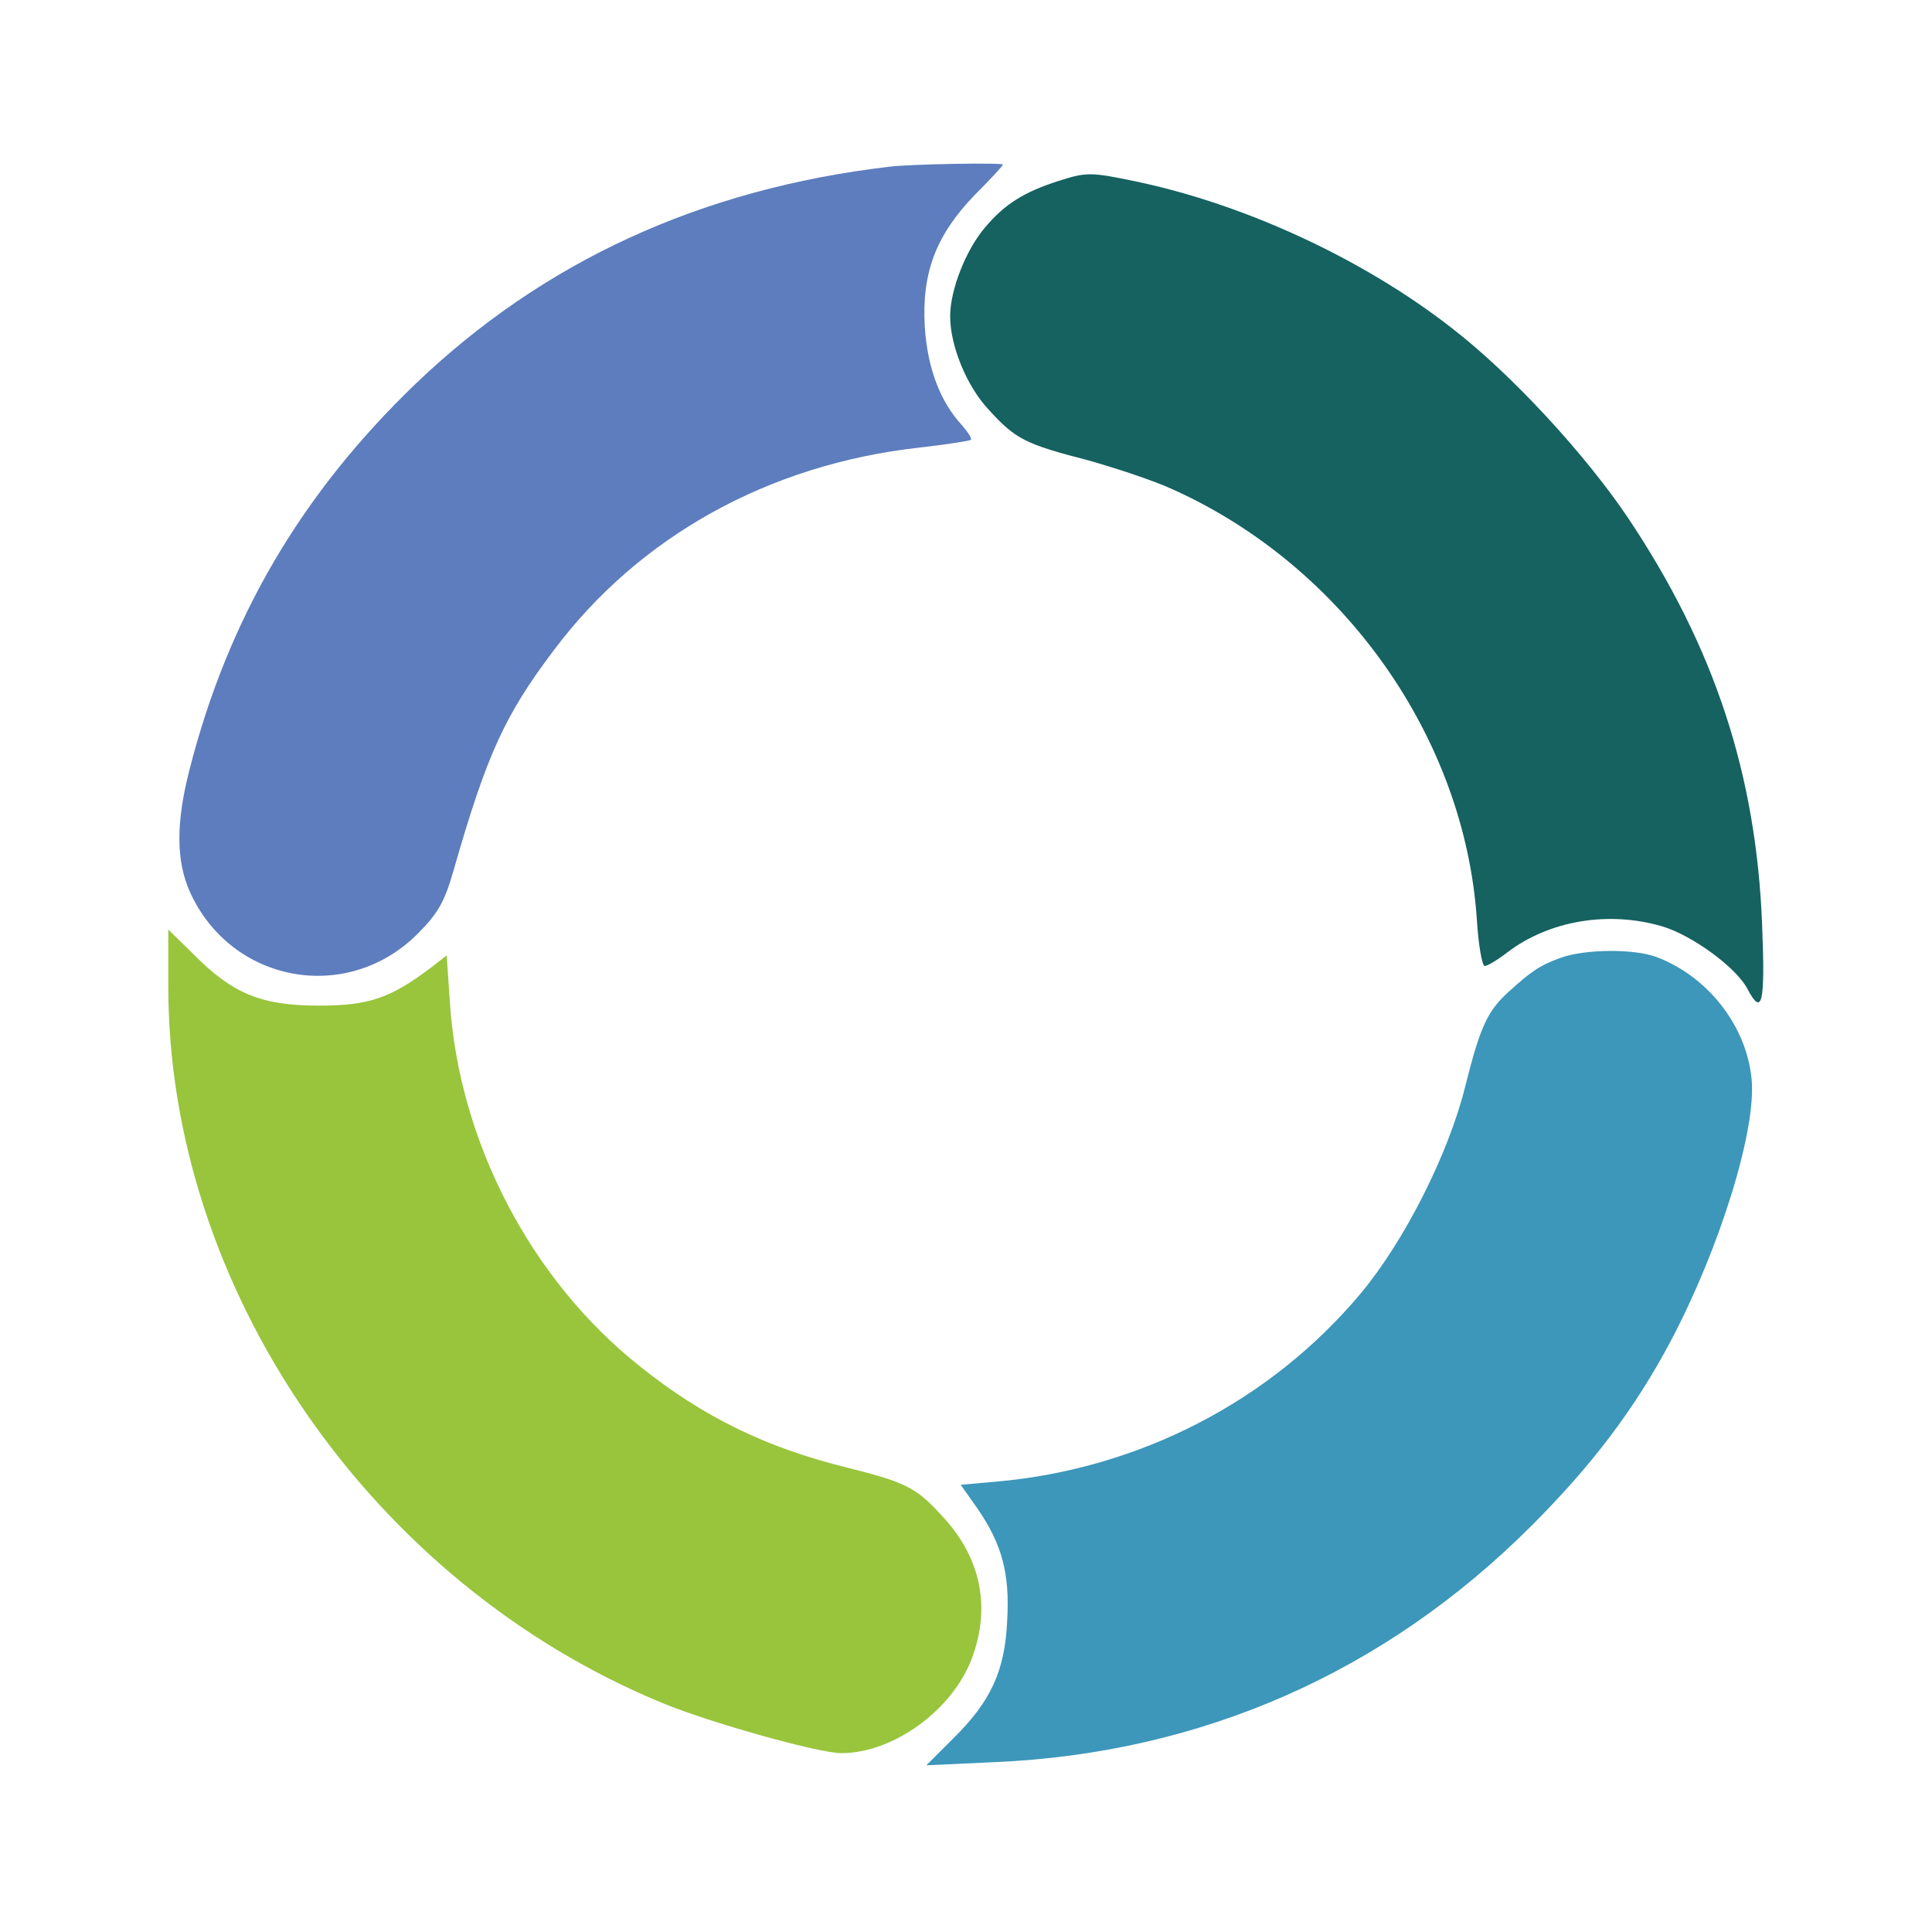
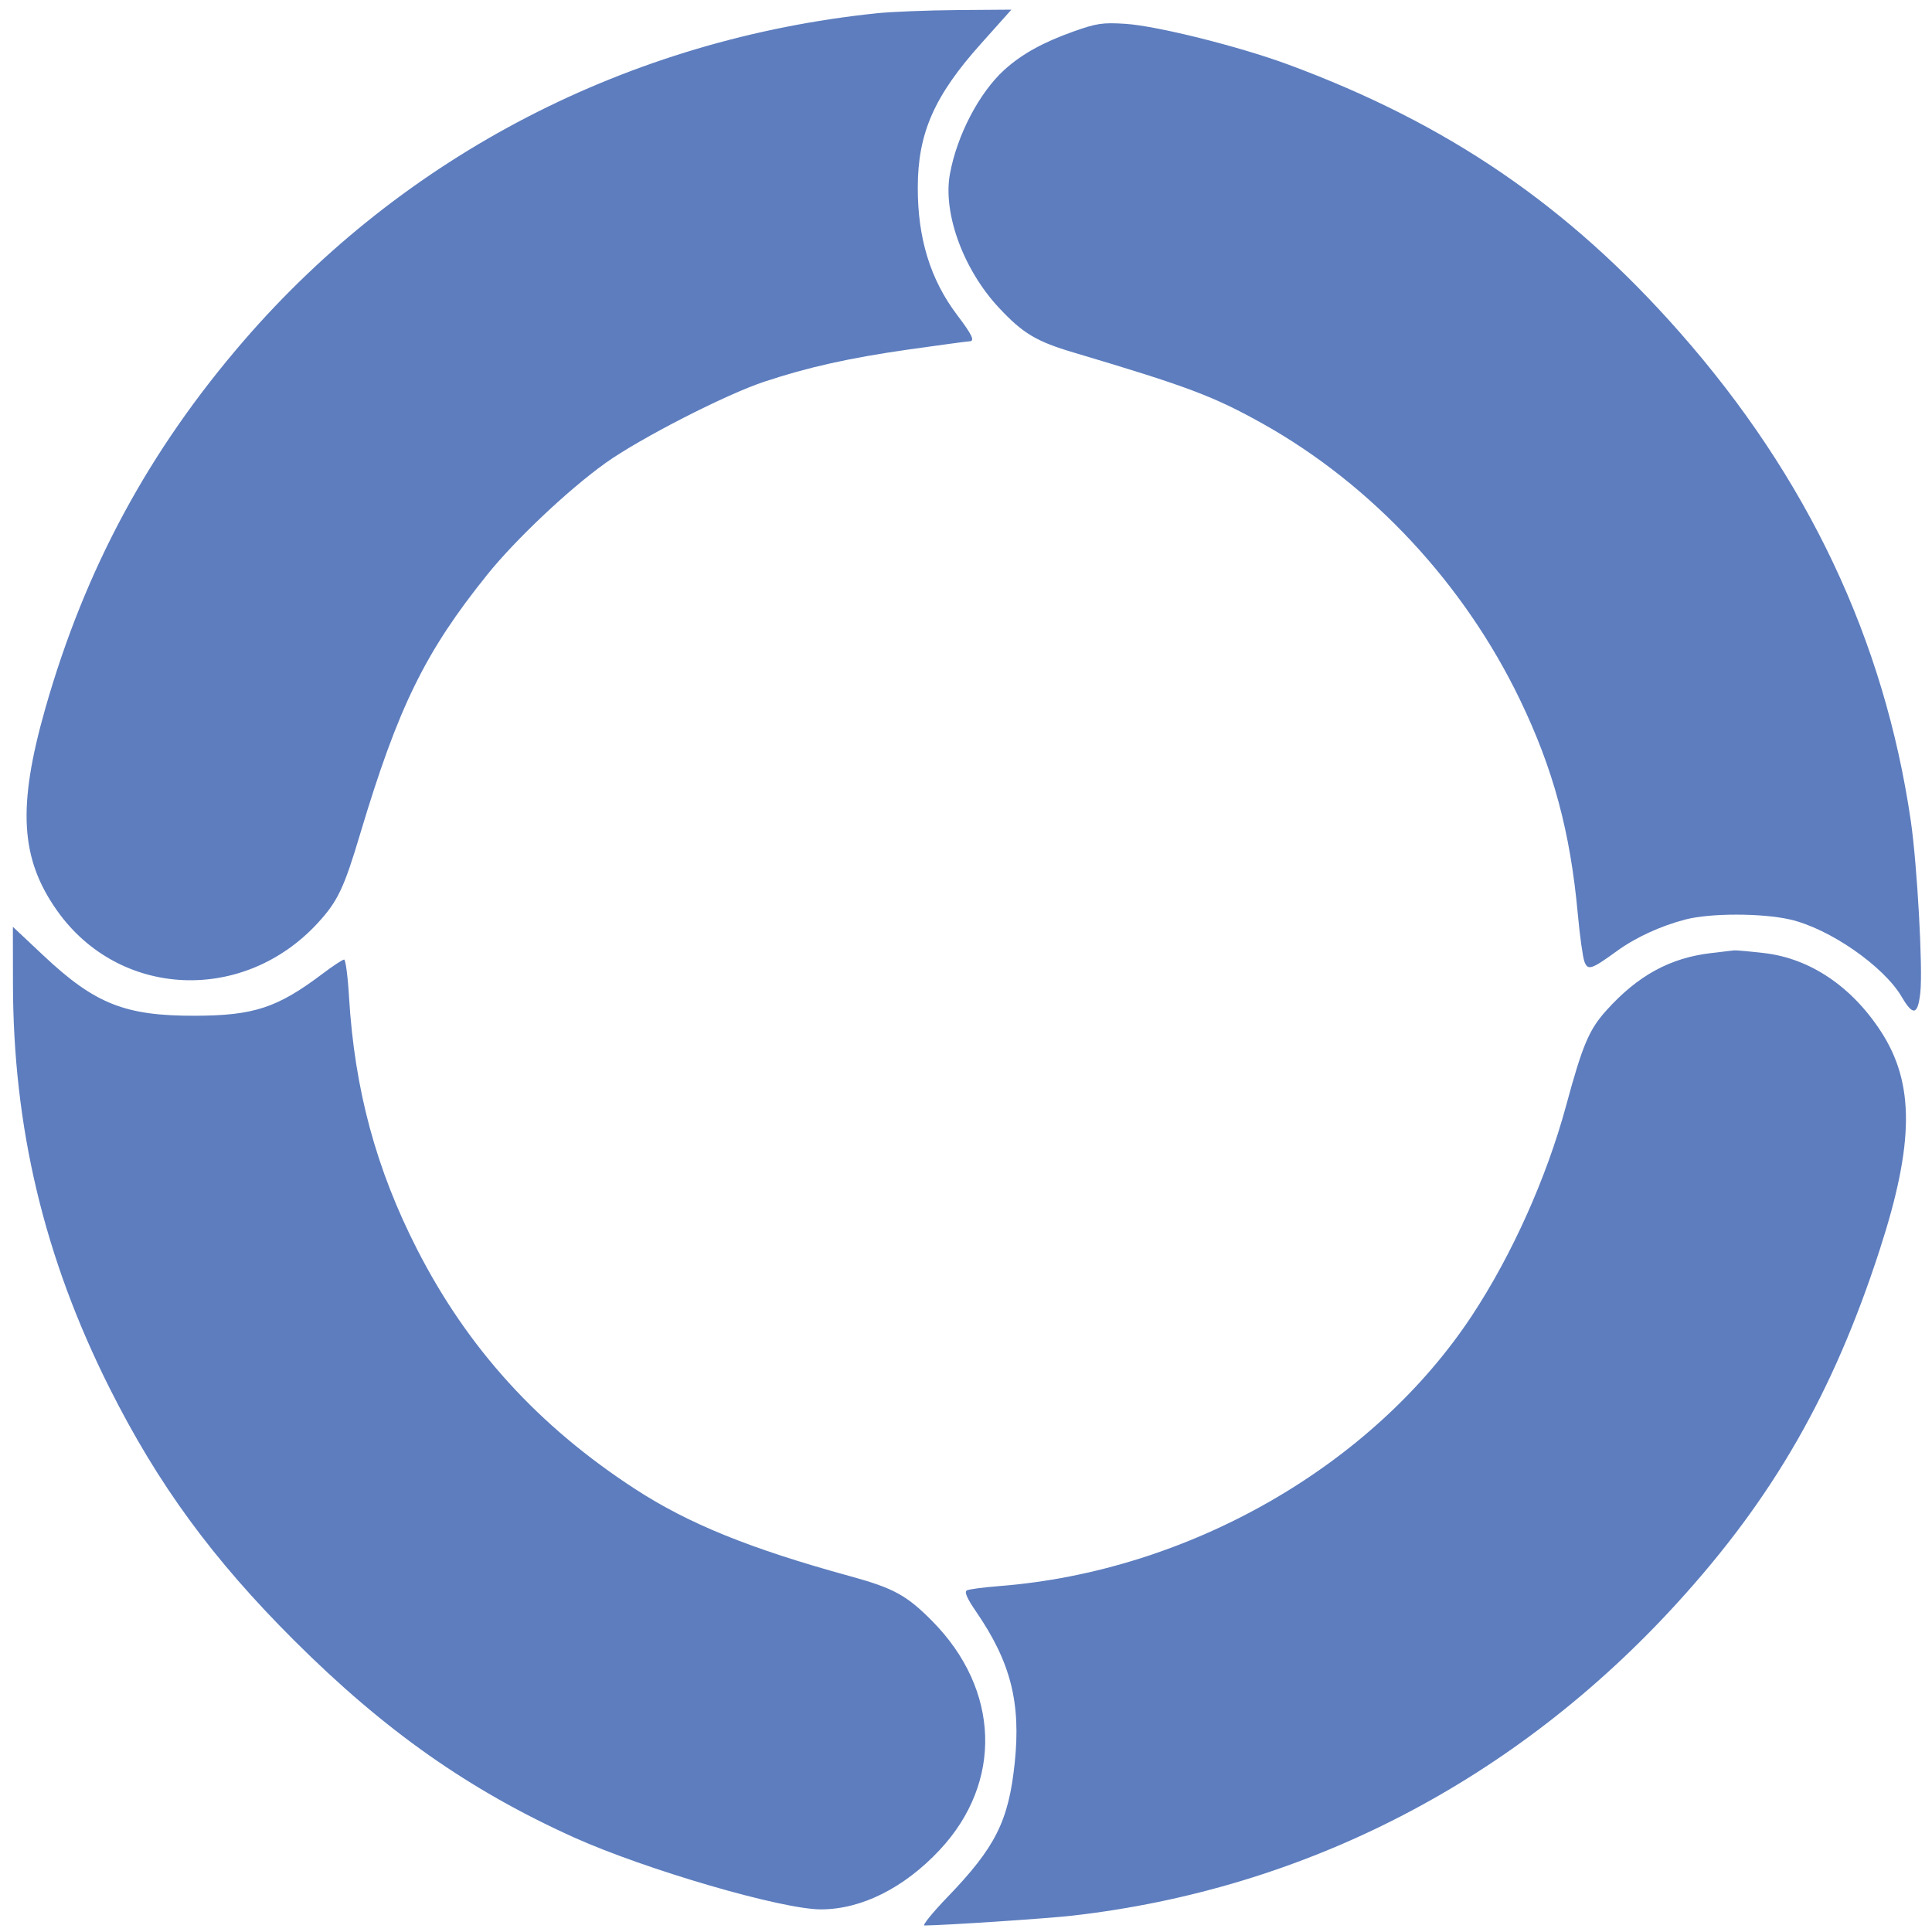
- <svg xmlns="http://www.w3.org/2000/svg" viewBox="0 0 24 24" width="24" height="24">
-   <g transform="translate(12 12) scale(1.4) translate(-12 -12)">
-     <g transform="translate(0 24) scale(0.0046875 -0.0046875)" stroke="none">
-       <path d="M2415 4073 c-357 -42 -655 -179 -898 -412 -215 -207 -354 -443 -427 -730 -26 -101 -25 -173 1 -231 78 -172 297 -213 431 -79 38 38 51 60 68 120 63 220 97 294 190 417 162 216 407 351 689 383 53 6 98 13 100 15 3 2 -5 14 -16 27 -42 45 -66 109 -71 187 -6 102 21 173 94 249 30 30 54 56 54 58 0 4 -177 1 -215 -4z" fill="#5D7DBE" />
-       <path d="M2735 4046 c-65 -21 -101 -43 -139 -88 -36 -42 -66 -118 -66 -168 0 -56 31 -132 73 -177 51 -56 69 -65 189 -96 53 -15 126 -39 162 -56 322 -146 550 -469 573 -813 3 -49 10 -88 15 -88 5 0 25 12 43 26 79 60 191 79 293 49 57 -17 140 -78 161 -118 28 -53 34 -30 28 121 -11 284 -90 525 -253 769 -81 121 -222 274 -335 361 -168 131 -392 234 -597 277 -86 18 -94 18 -147 1z" fill="#156260" />
-       <path d="M1050 2521 c0 -572 384 -1129 935 -1356 89 -37 296 -95 339 -95 98 0 210 81 247 179 37 99 17 194 -60 274 -46 50 -67 60 -174 87 -155 38 -274 96 -394 192 -207 164 -343 426 -360 690 l-6 88 -31 -24 c-76 -57 -116 -71 -211 -71 -108 0 -163 22 -237 97 l-48 47 0 -108z" fill="#98C53C" />
-       <path d="M3687 2576 c-39 -14 -55 -24 -100 -65 -40 -36 -54 -67 -82 -179 -32 -129 -116 -294 -198 -392 -171 -204 -419 -332 -689 -356 l-68 -6 31 -44 c47 -68 62 -123 57 -212 -4 -96 -31 -154 -102 -224 l-51 -51 130 6 c391 17 738 170 1015 447 116 116 196 222 264 350 93 176 163 401 153 497 -10 101 -84 194 -180 230 -43 16 -134 15 -180 -1z" fill="#3C97BA" />
-     </g>
-   </g>
+ <svg xmlns="http://www.w3.org/2000/svg" width="24" height="24" viewBox="0 0 24 24">
+   <path d="M10.900 0.164 C 7.812 0.483,5.024 1.924,3.029 4.232 C 1.849 5.598,1.058 7.063,0.563 8.800 C 0.215 10.022,0.252 10.666,0.709 11.312 C 1.480 12.403,3.027 12.473,3.953 11.460 C 4.196 11.194,4.274 11.030,4.475 10.356 C 4.948 8.777,5.281 8.098,6.055 7.136 C 6.406 6.700,7.064 6.079,7.523 5.751 C 7.948 5.447,9.019 4.898,9.496 4.741 C 10.038 4.561,10.555 4.446,11.291 4.341 C 11.682 4.286,12.020 4.240,12.041 4.240 C 12.115 4.240,12.079 4.163,11.889 3.912 C 11.558 3.474,11.399 2.960,11.401 2.326 C 11.402 1.655,11.606 1.190,12.185 0.544 L 12.564 0.120 11.892 0.125 C 11.522 0.128,11.076 0.146,10.900 0.164 M13.333 0.392 C 12.955 0.527,12.693 0.672,12.477 0.867 C 12.165 1.150,11.887 1.681,11.800 2.163 C 11.711 2.650,11.969 3.353,12.410 3.824 C 12.707 4.142,12.874 4.242,13.340 4.380 C 14.755 4.801,15.076 4.922,15.691 5.266 C 17.044 6.025,18.186 7.251,18.880 8.689 C 19.294 9.546,19.507 10.333,19.600 11.354 C 19.625 11.625,19.662 11.892,19.682 11.945 C 19.725 12.059,19.768 12.045,20.086 11.814 C 20.319 11.645,20.630 11.502,20.938 11.422 C 21.246 11.342,21.885 11.342,22.236 11.422 C 22.724 11.533,23.401 12.002,23.625 12.385 C 23.765 12.624,23.824 12.611,23.855 12.330 C 23.888 12.033,23.816 10.743,23.737 10.200 C 23.408 7.947,22.455 5.932,20.866 4.128 C 19.484 2.558,17.984 1.533,15.995 0.799 C 15.383 0.574,14.373 0.322,13.980 0.296 C 13.697 0.278,13.622 0.289,13.333 0.392 M0.161 12.207 C 0.162 14.004,0.548 15.623,1.361 17.243 C 1.962 18.440,2.640 19.367,3.657 20.381 C 4.778 21.499,5.828 22.238,7.132 22.826 C 8.021 23.226,9.719 23.721,10.200 23.719 C 10.703 23.718,11.232 23.452,11.673 22.981 C 12.460 22.140,12.423 20.989,11.580 20.137 C 11.263 19.817,11.100 19.728,10.560 19.580 C 9.321 19.240,8.555 18.930,7.888 18.496 C 6.689 17.716,5.812 16.753,5.182 15.521 C 4.672 14.523,4.405 13.535,4.336 12.389 C 4.321 12.131,4.293 11.920,4.275 11.920 C 4.256 11.920,4.137 11.998,4.010 12.094 C 3.445 12.520,3.155 12.616,2.420 12.618 C 1.555 12.620,1.181 12.472,0.544 11.874 L 0.160 11.513 0.161 12.207 M21.260 11.839 C 20.747 11.898,20.343 12.119,19.952 12.555 C 19.739 12.792,19.657 12.987,19.454 13.738 C 19.211 14.632,18.783 15.587,18.287 16.340 C 17.054 18.210,14.766 19.520,12.412 19.703 C 12.219 19.718,12.038 19.742,12.011 19.756 C 11.977 19.774,12.011 19.854,12.126 20.021 C 12.556 20.648,12.684 21.152,12.605 21.902 C 12.529 22.623,12.366 22.947,11.770 23.566 C 11.582 23.761,11.454 23.920,11.484 23.919 C 11.739 23.917,13.017 23.832,13.320 23.797 C 16.211 23.468,18.818 22.122,20.828 19.920 C 22.026 18.609,22.774 17.305,23.352 15.520 C 23.780 14.201,23.784 13.460,23.368 12.817 C 23.002 12.253,22.483 11.904,21.911 11.839 C 21.729 11.818,21.562 11.803,21.540 11.806 C 21.518 11.809,21.392 11.823,21.260 11.839 " fill="#5d7dbe" stroke="none" fill-rule="evenodd" />
</svg>
